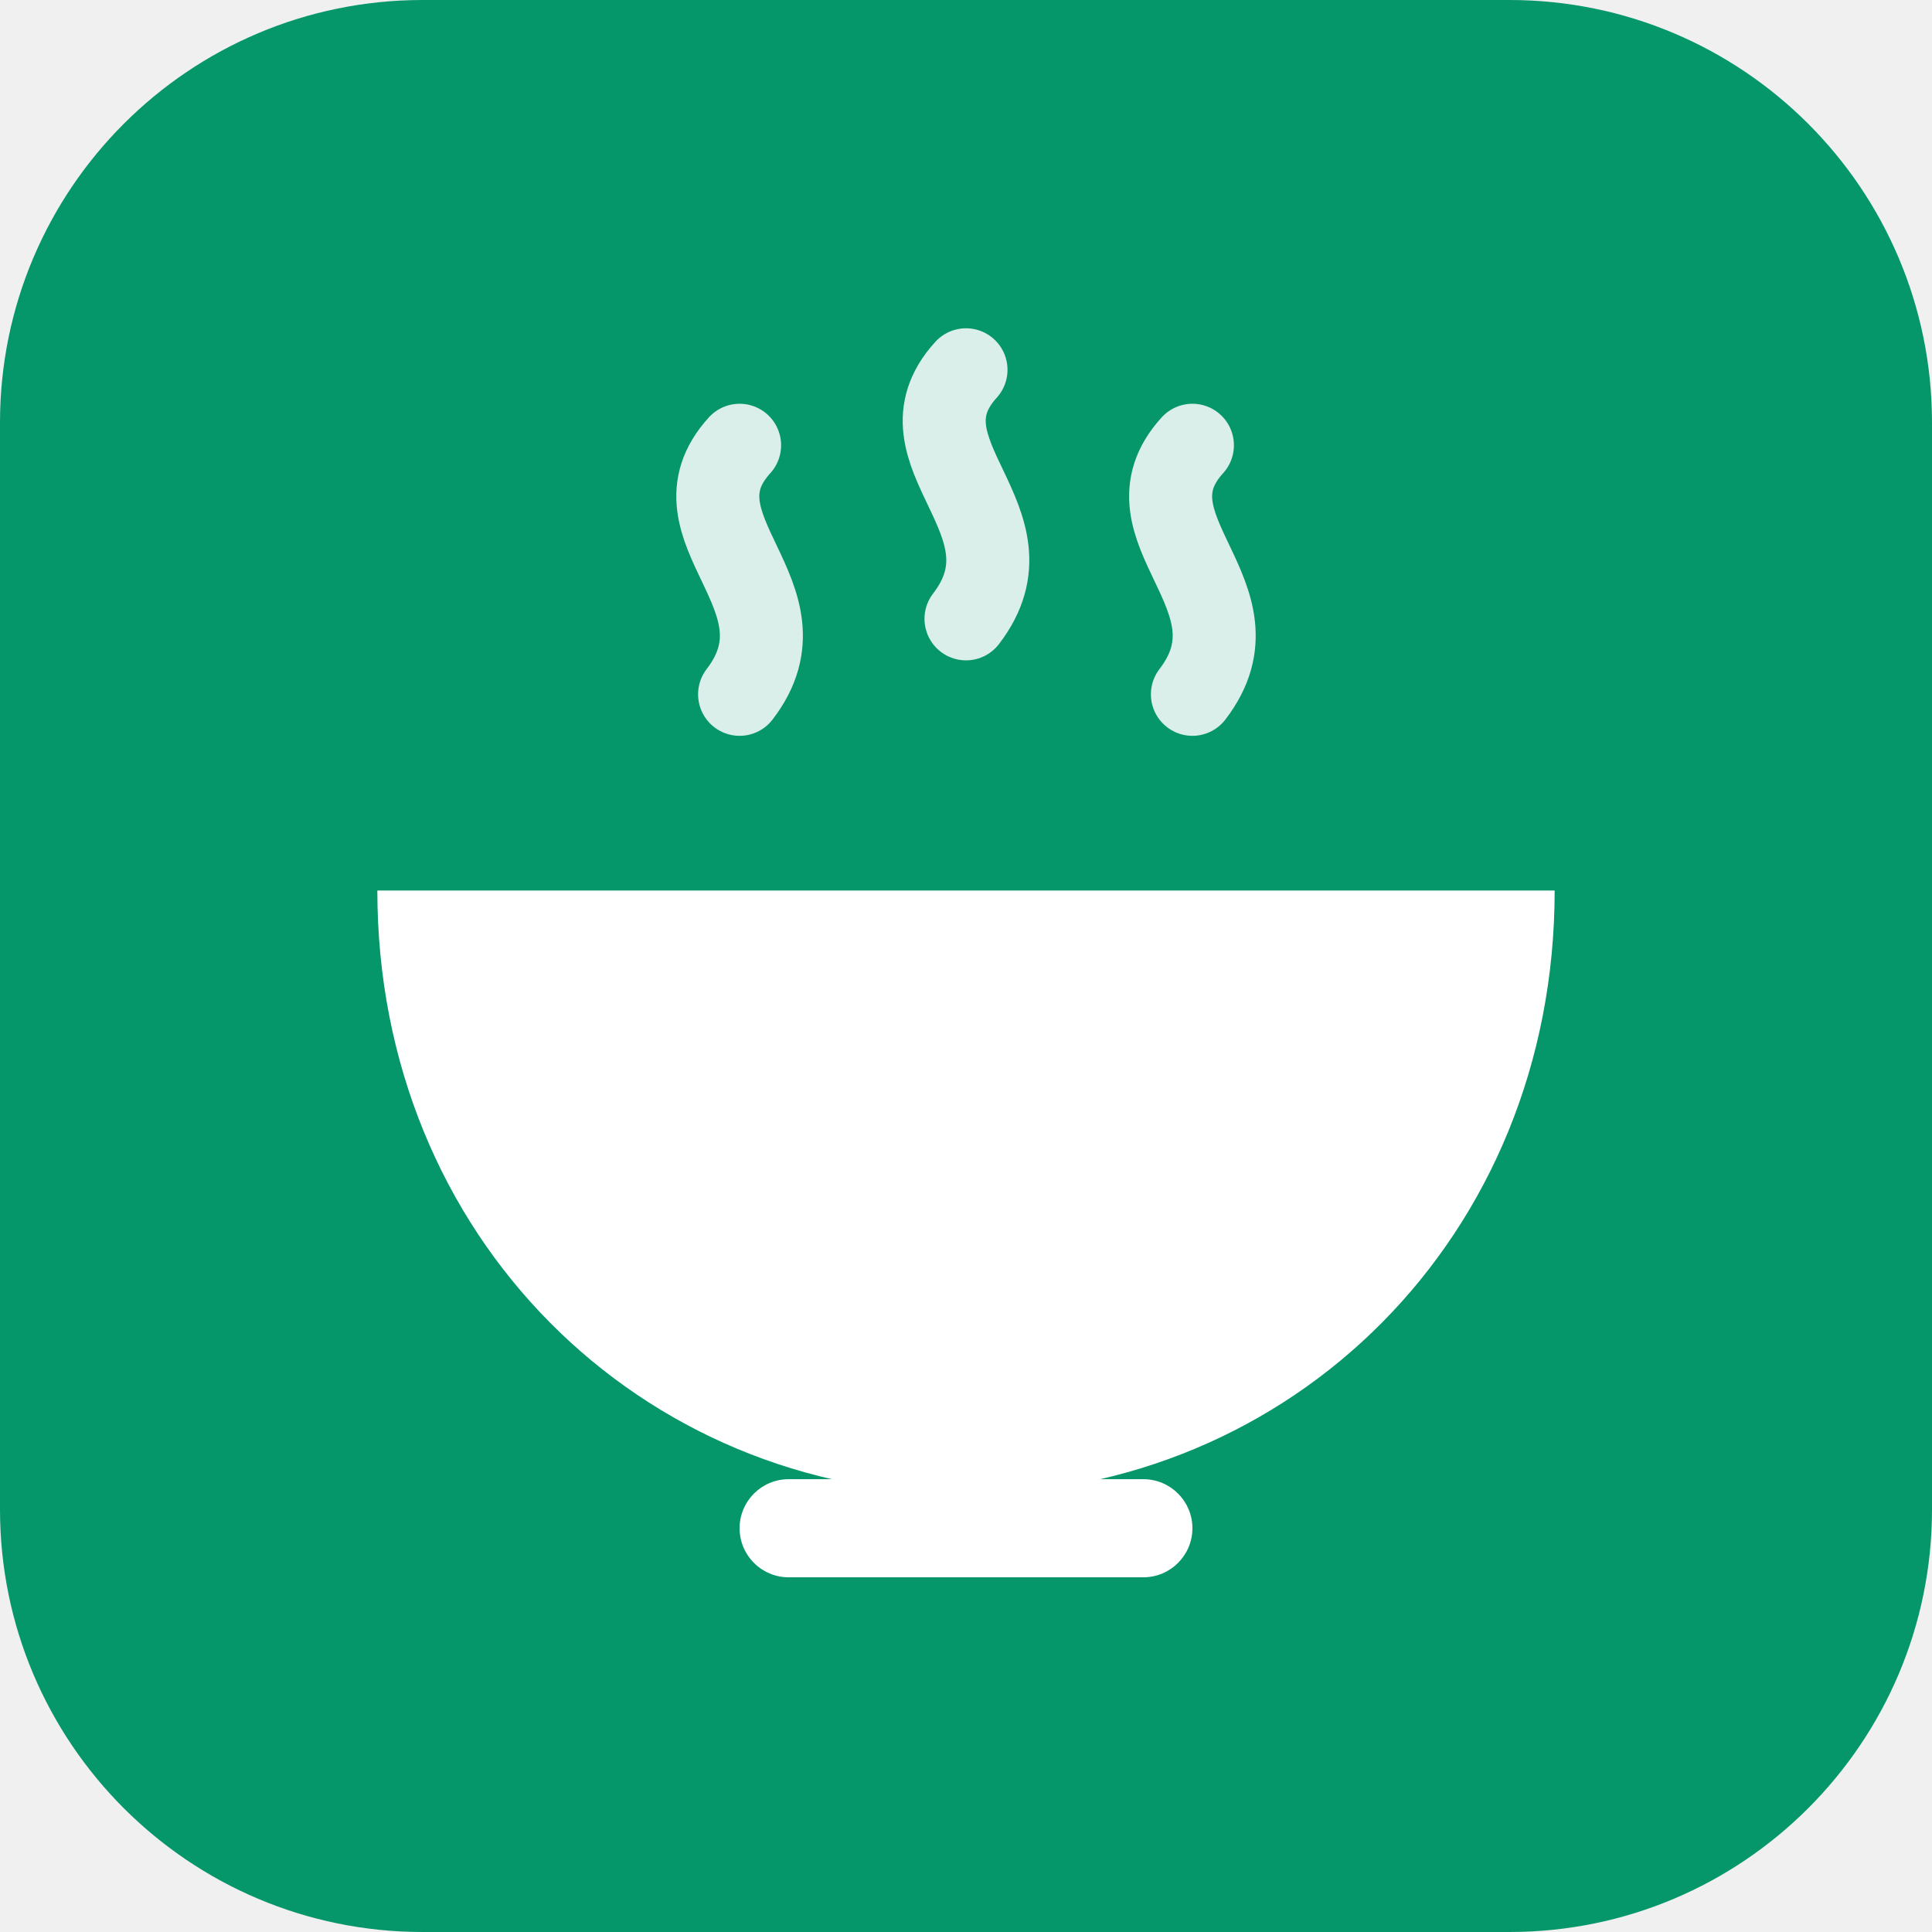
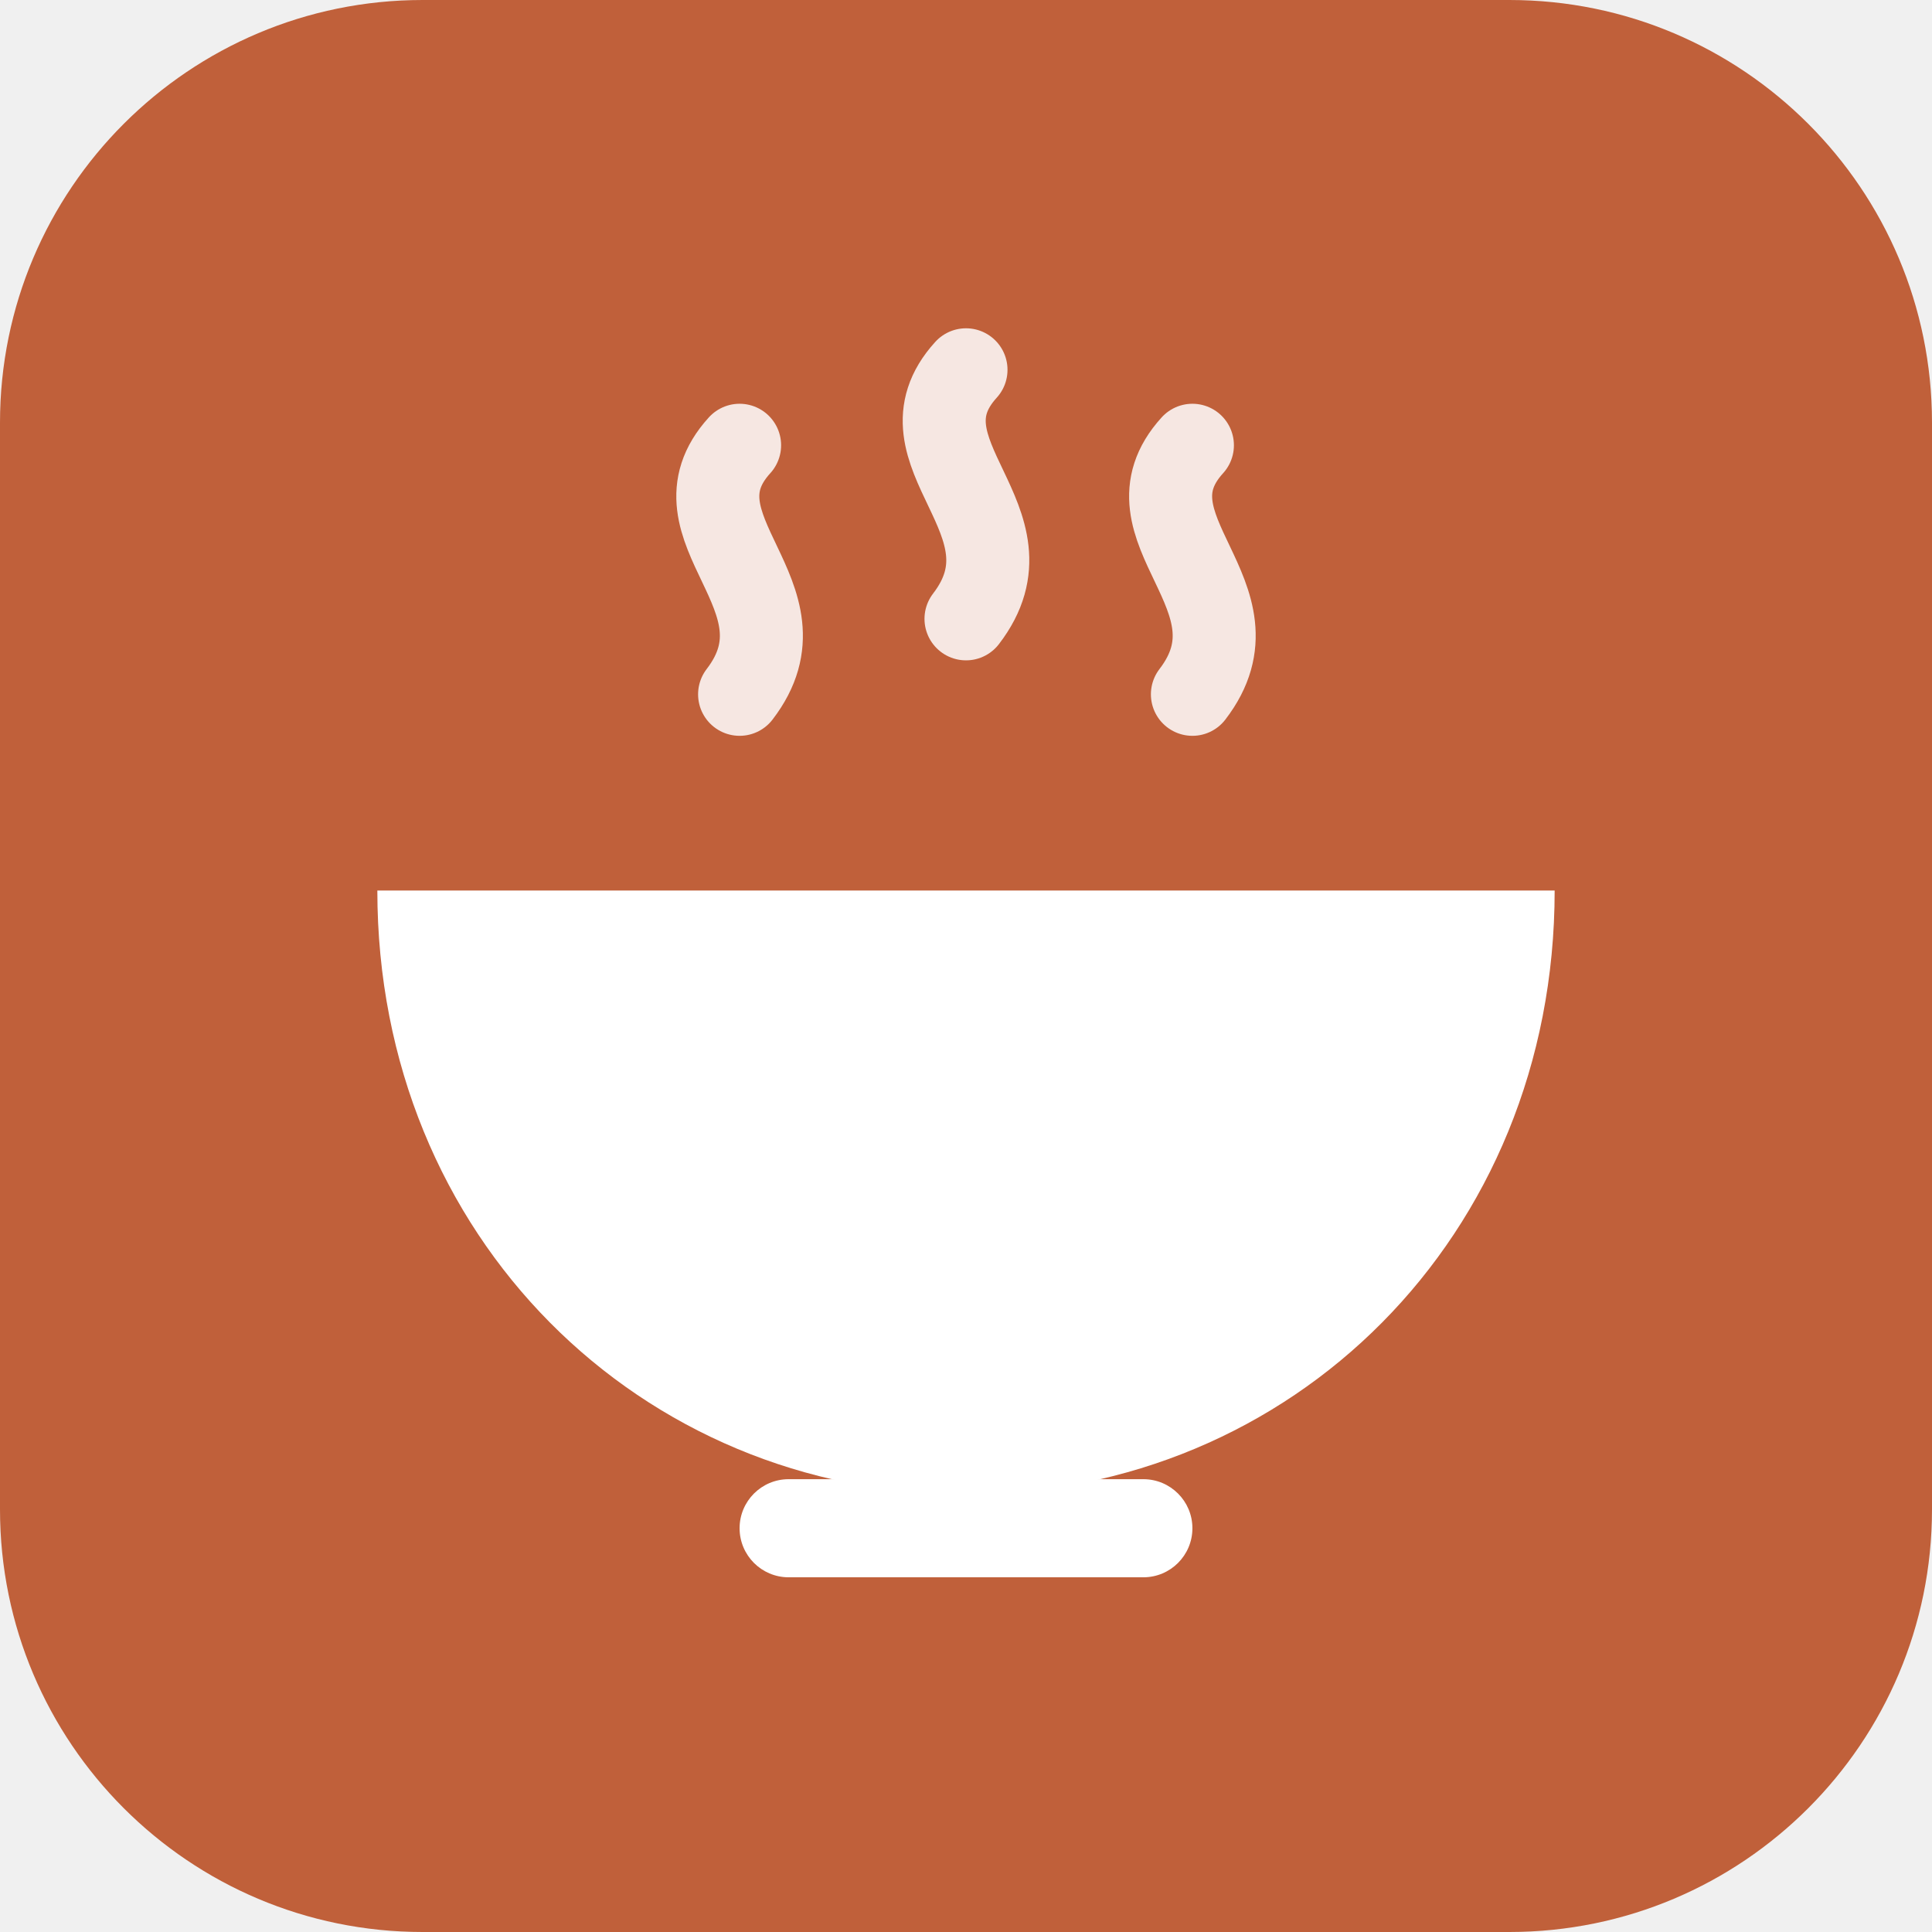
<svg xmlns="http://www.w3.org/2000/svg" viewBox="0 0 512 512">
-   <rect width="512" height="512" rx="112" fill="#059669" />
+   <rect width="512" height="512" rx="112" fill="#c0603a" />
  <g fill="none" stroke="#ffffff" stroke-width="22" stroke-linecap="round" opacity="0.85">
    <path d="M196 118c-20 22 20 40 0 66" />
    <path d="M256 98c-20 22 20 40 0 66" />
    <path d="M316 118c-20 22 20 40 0 66" />
  </g>
  <path d="M100 236h312c0 92-70 160-156 160S100 328 100 236z" fill="#ffffff" />
  <rect x="196" y="392" width="120" height="26" rx="13" fill="#ffffff" />
</svg>
